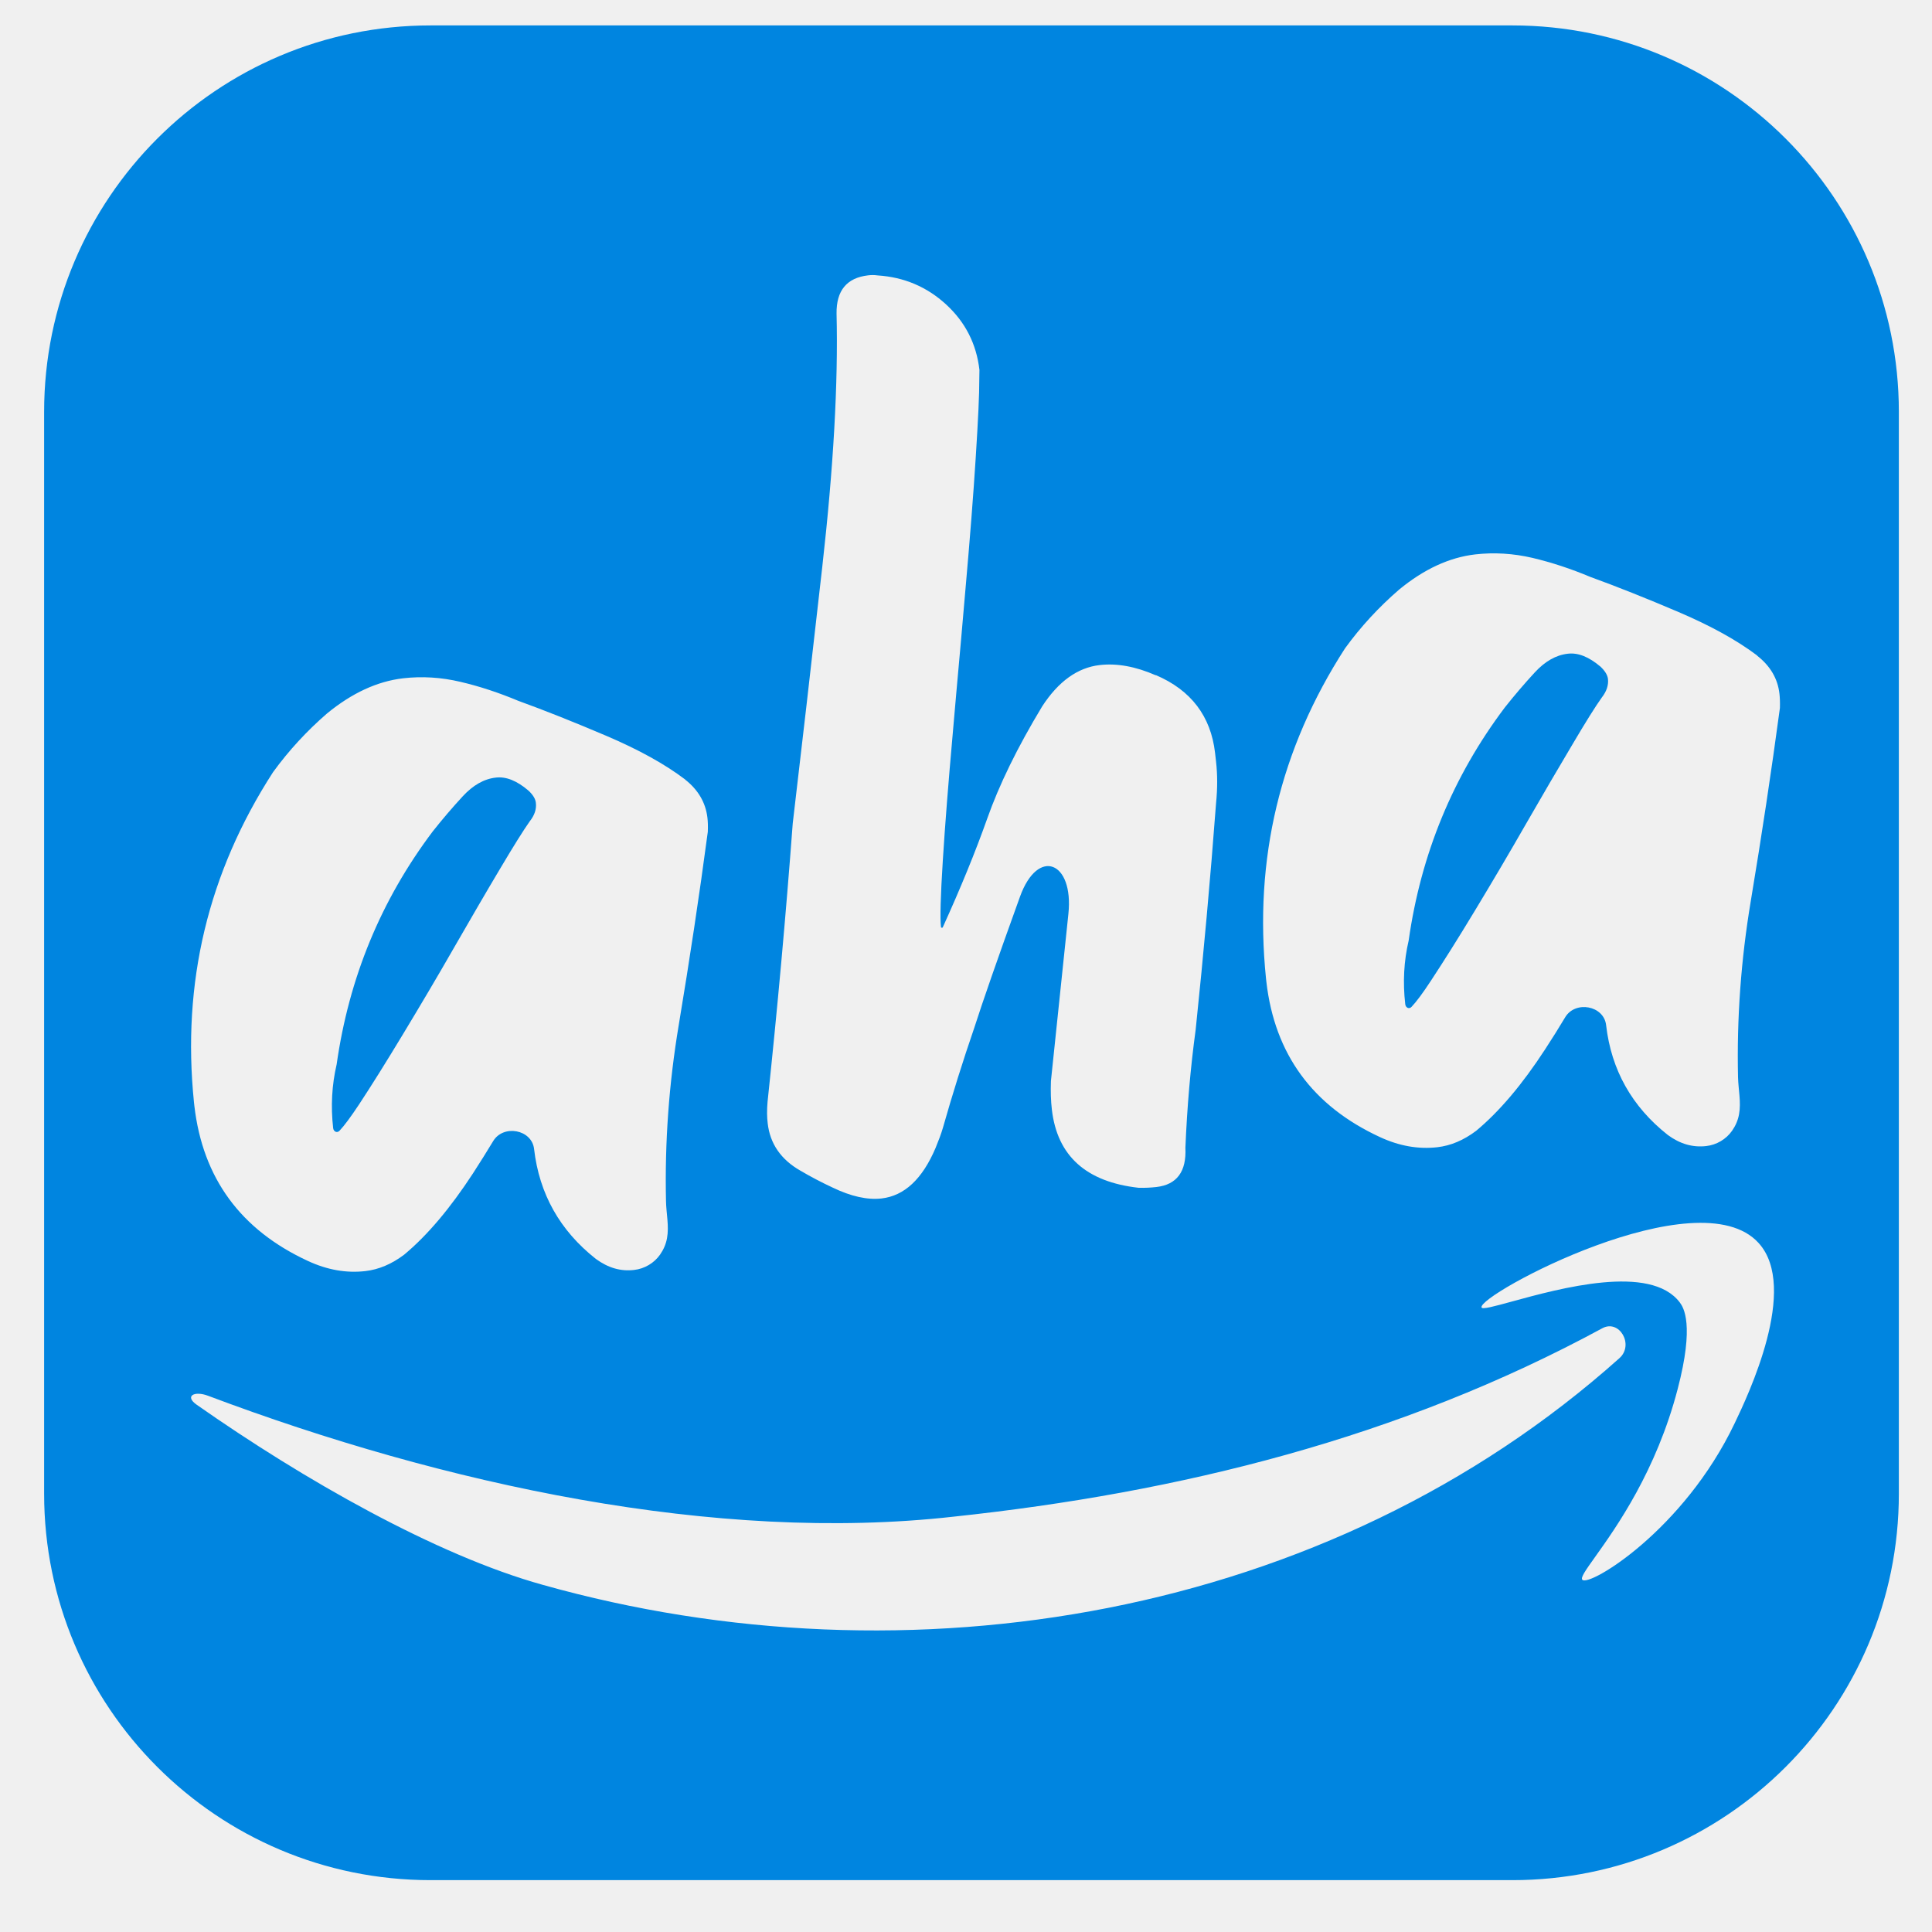
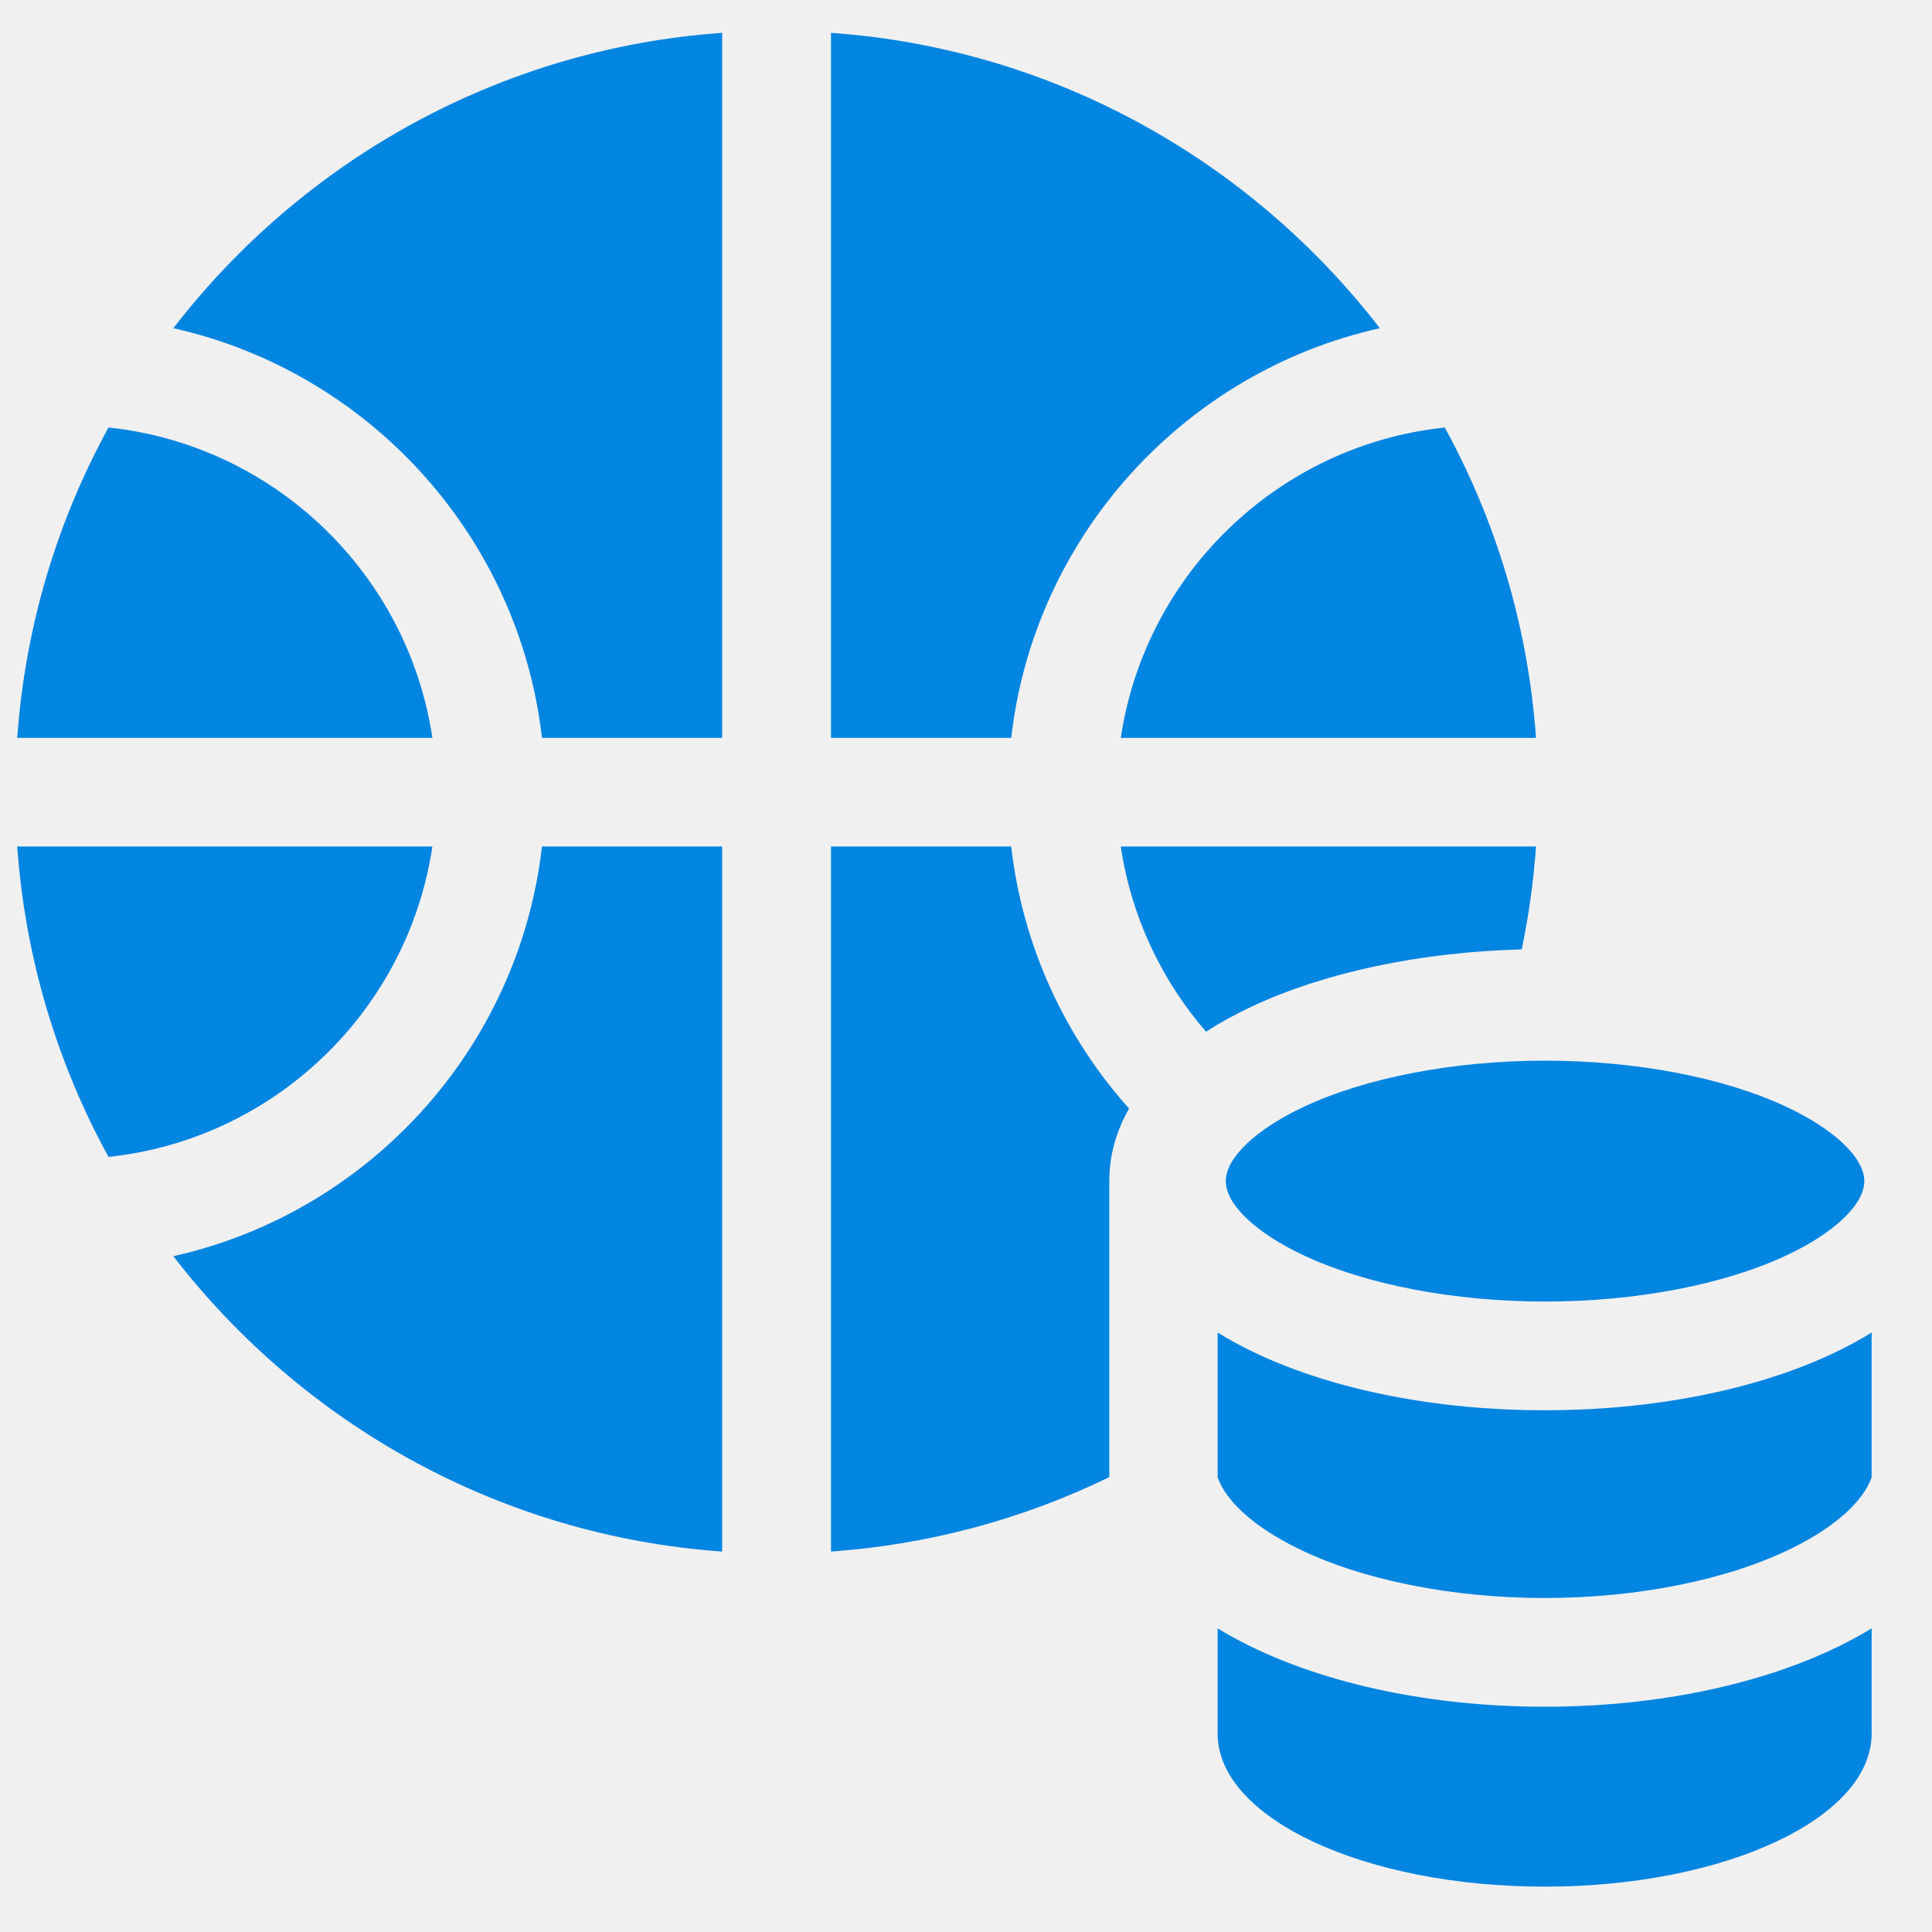
<svg xmlns="http://www.w3.org/2000/svg" width="25" height="25" viewBox="0 0 25 25" fill="none">
-   <path fill-rule="evenodd" clip-rule="evenodd" d="M0.571 5.329C0.571 2.568 2.809 0.329 5.571 0.329H19.571C22.332 0.329 24.571 2.568 24.571 5.329V19.329C24.571 22.09 22.332 24.329 19.571 24.329H5.571C2.809 24.329 0.571 22.09 0.571 19.329V5.329ZM14.956 8.737C14.956 8.737 14.957 8.736 14.957 8.736C15.412 8.931 15.668 9.267 15.723 9.743L15.735 9.85C15.755 10.023 15.755 10.202 15.736 10.39C15.663 11.366 15.574 12.344 15.472 13.323C15.405 13.815 15.361 14.324 15.339 14.852C15.354 15.16 15.229 15.329 14.964 15.36C14.893 15.368 14.817 15.372 14.734 15.37C14.054 15.294 13.68 14.957 13.611 14.357C13.598 14.246 13.594 14.123 13.599 13.988L13.825 11.825C13.896 11.147 13.431 10.961 13.199 11.602C12.91 12.402 12.713 12.969 12.607 13.3C12.46 13.728 12.324 14.161 12.2 14.598C12.178 14.673 12.146 14.758 12.106 14.855C11.935 15.257 11.703 15.474 11.407 15.508C11.224 15.529 11.012 15.482 10.772 15.366C10.63 15.3 10.493 15.228 10.36 15.15C10.106 15.006 9.964 14.8 9.934 14.536C9.924 14.455 9.923 14.363 9.932 14.259C10.06 13.05 10.169 11.848 10.258 10.655C10.368 9.726 10.495 8.619 10.64 7.337C10.785 6.054 10.847 4.961 10.825 4.058C10.821 3.76 10.957 3.595 11.233 3.563C11.274 3.558 11.315 3.558 11.357 3.564C11.699 3.586 11.995 3.712 12.243 3.94C12.492 4.169 12.635 4.451 12.674 4.787L12.672 4.91C12.673 5.095 12.657 5.431 12.626 5.919C12.595 6.407 12.551 6.968 12.495 7.602C12.455 8.068 12.414 8.532 12.372 8.994L12.372 8.995L12.328 9.498C12.272 10.127 12.229 10.673 12.2 11.134C12.171 11.595 12.163 11.882 12.176 11.994C12.177 12.007 12.195 12.01 12.2 11.998C12.43 11.492 12.621 11.025 12.773 10.597C12.928 10.157 13.165 9.671 13.486 9.14C13.696 8.817 13.944 8.639 14.229 8.606C14.452 8.58 14.695 8.624 14.955 8.738C14.956 8.738 14.956 8.738 14.956 8.737ZM8.865 10.086C8.865 10.087 8.865 10.088 8.866 10.088C9.036 10.222 9.131 10.387 9.154 10.58C9.16 10.631 9.162 10.693 9.159 10.764C9.049 11.591 8.923 12.423 8.783 13.263C8.656 14.022 8.601 14.782 8.618 15.542C8.621 15.703 8.66 15.865 8.631 16.023C8.617 16.099 8.587 16.169 8.541 16.235C8.464 16.345 8.339 16.418 8.206 16.433C8.032 16.454 7.868 16.406 7.71 16.29C7.244 15.922 6.978 15.448 6.911 14.868C6.882 14.614 6.512 14.547 6.381 14.767C6.3 14.901 6.213 15.04 6.12 15.184C5.826 15.634 5.53 15.986 5.229 16.236C5.067 16.358 4.9 16.428 4.727 16.448C4.482 16.476 4.235 16.433 3.985 16.317C3.113 15.914 2.623 15.244 2.515 14.309L2.51 14.264C2.352 12.717 2.692 11.294 3.533 9.992C3.737 9.711 3.971 9.458 4.233 9.231C4.554 8.968 4.882 8.816 5.217 8.777C5.461 8.749 5.708 8.764 5.958 8.823C6.207 8.881 6.456 8.964 6.705 9.068C7.05 9.193 7.431 9.345 7.849 9.523C8.266 9.701 8.604 9.888 8.864 10.085C8.865 10.085 8.865 10.086 8.865 10.086ZM6.854 10.629C6.917 10.55 6.944 10.47 6.934 10.388C6.929 10.338 6.897 10.285 6.838 10.23C6.689 10.103 6.549 10.046 6.416 10.062C6.263 10.079 6.121 10.16 5.988 10.304C5.855 10.448 5.726 10.599 5.6 10.758C4.929 11.649 4.515 12.654 4.356 13.774C4.294 14.04 4.279 14.314 4.311 14.598C4.317 14.644 4.362 14.665 4.393 14.632C4.455 14.567 4.539 14.453 4.647 14.29C4.805 14.05 4.994 13.748 5.215 13.382C5.436 13.016 5.657 12.644 5.875 12.263C6.094 11.883 6.291 11.543 6.469 11.245C6.646 10.946 6.775 10.741 6.854 10.629ZM23.026 8.977C23.004 8.783 22.909 8.619 22.738 8.485C22.738 8.485 22.737 8.484 22.737 8.483C22.737 8.482 22.737 8.482 22.736 8.481C22.476 8.285 22.138 8.098 21.721 7.92C21.304 7.742 20.922 7.59 20.578 7.465C20.328 7.36 20.079 7.278 19.83 7.219C19.581 7.161 19.334 7.146 19.089 7.174C18.754 7.213 18.426 7.365 18.106 7.628C17.843 7.855 17.609 8.108 17.405 8.389C16.564 9.691 16.224 11.114 16.382 12.661L16.387 12.706C16.495 13.641 16.985 14.311 17.857 14.714C18.107 14.83 18.355 14.873 18.599 14.845C18.773 14.825 18.939 14.755 19.101 14.633C19.402 14.383 19.699 14.031 19.992 13.581C20.086 13.437 20.173 13.298 20.253 13.164C20.384 12.944 20.754 13.011 20.783 13.265C20.85 13.845 21.116 14.319 21.582 14.687C21.74 14.803 21.904 14.85 22.078 14.83C22.212 14.815 22.336 14.742 22.413 14.632C22.459 14.566 22.489 14.496 22.503 14.419C22.532 14.262 22.494 14.099 22.49 13.939C22.473 13.179 22.528 12.419 22.655 11.66C22.795 10.82 22.921 9.988 23.032 9.161C23.034 9.09 23.032 9.028 23.026 8.977ZM20.807 8.785C20.816 8.866 20.789 8.947 20.727 9.026C20.647 9.138 20.518 9.343 20.342 9.642C20.164 9.94 19.966 10.28 19.747 10.66C19.529 11.041 19.309 11.413 19.088 11.779C18.867 12.145 18.677 12.446 18.519 12.686C18.412 12.85 18.327 12.964 18.265 13.029C18.234 13.062 18.189 13.04 18.184 12.995C18.151 12.711 18.166 12.436 18.228 12.171C18.387 11.051 18.801 10.046 19.472 9.155C19.598 8.996 19.728 8.844 19.86 8.701C19.993 8.557 20.135 8.476 20.288 8.459C20.421 8.443 20.561 8.5 20.711 8.627C20.769 8.682 20.801 8.735 20.807 8.785ZM19.171 16.918C19.18 16.947 19.333 16.905 19.563 16.842C20.183 16.672 21.356 16.35 21.736 16.853C21.785 16.918 21.928 17.139 21.709 17.974C21.431 19.039 20.914 19.763 20.644 20.142C20.52 20.316 20.448 20.416 20.476 20.443C20.568 20.533 21.785 19.805 22.447 18.416C22.618 18.059 23.283 16.663 22.756 16.084C21.976 15.224 19.121 16.755 19.171 16.918ZM20.733 17.188C20.955 17.067 21.148 17.402 20.956 17.574C17.179 20.952 11.742 21.835 7.024 20.508C5.642 20.124 3.923 19.143 2.545 18.177C2.385 18.065 2.514 17.994 2.692 18.061C5.748 19.211 9.262 19.971 12.335 19.626C15.259 19.315 18.114 18.608 20.733 17.188Z" fill="#0085E0" />
+   <g clip-path="url(#clip0_27012_16429)">
+     <path d="M5.595 10.954H0.223C0.326 12.401 0.742 13.762 1.404 14.97C3.553 14.743 5.279 13.076 5.595 10.954Z" fill="#0085E0" />
+     <path d="M1.404 5.532C0.742 6.74 0.326 8.101 0.223 9.548H5.595C5.279 7.426 3.553 5.759 1.404 5.532Z" fill="#0085E0" />
+     <path d="M2.243 4.247C4.769 4.811 6.714 6.933 7.013 9.548H9.345V0.425C6.459 0.629 3.912 2.083 2.243 4.247Z" fill="#0085E0" />
+     <path d="M2.243 16.255C3.912 18.419 6.459 19.873 9.345 20.077V10.954H7.013C6.714 13.569 4.769 15.691 2.243 16.255Z" fill="#0085E0" />
+     <path d="M17.855 4.247C16.186 2.083 13.639 0.629 10.753 0.425V9.548H13.085C13.384 6.933 15.329 4.811 17.855 4.247Z" fill="#0085E0" />
+     <path d="M10.753 10.954V20.077C12.009 19.988 13.229 19.662 14.354 19.114V15.286C14.354 14.957 14.441 14.641 14.61 14.345C13.784 13.421 13.233 12.248 13.085 10.954H10.753Z" fill="#0085E0" />
+     <path d="M19.691 12.285C19.782 11.848 19.844 11.404 19.876 10.954H14.503C14.638 11.862 15.031 12.686 15.606 13.35C15.785 13.234 15.983 13.125 16.199 13.024C17.151 12.579 18.381 12.32 19.691 12.285Z" fill="#0085E0" />
+     <path d="M14.503 9.548H19.876C19.773 8.101 19.357 6.74 18.695 5.532C16.545 5.759 14.819 7.426 14.503 9.548Z" fill="#0085E0" />
+     <path d="M23.704 17.52C22.699 17.99 21.38 18.249 19.988 18.249C18.596 18.249 17.276 17.99 16.271 17.52C16.081 17.431 15.909 17.338 15.756 17.243V19.115C15.863 19.427 16.231 19.76 16.786 20.033C17.617 20.443 18.784 20.678 19.988 20.678C21.191 20.678 22.358 20.443 23.189 20.033C23.744 19.76 24.112 19.427 24.219 19.115V17.243C24.066 17.338 23.894 17.431 23.704 17.52Z" fill="#0085E0" />
+     <path d="M15.862 15.284C15.862 15.586 16.25 15.954 16.873 16.246C17.683 16.625 18.82 16.842 19.993 16.842C21.166 16.842 22.304 16.625 23.113 16.246C23.737 15.954 24.124 15.586 24.124 15.284C24.124 14.982 23.737 14.613 23.113 14.321C22.304 13.942 21.166 13.725 19.993 13.725C18.82 13.725 17.683 13.942 16.873 14.321C16.25 14.613 15.862 14.982 15.862 15.284Z" fill="#0085E0" />
+     <path d="M19.988 22.085C18.555 22.085 17.197 21.804 16.164 21.295C16.02 21.224 15.884 21.149 15.756 21.071V22.433C15.756 23.526 17.65 24.413 19.988 24.413C22.325 24.413 24.219 23.526 24.219 22.433V21.071C24.091 21.149 23.955 21.224 23.811 21.295C22.778 21.804 21.42 22.085 19.988 22.085Z" fill="#0085E0" />
+   </g>
+   <defs>
+     <clipPath id="clip0_27012_16429">
+       <rect width="24" height="24" fill="white" transform="translate(0.223145 0.418457)" />
+     </clipPath>
+   </defs>
</svg>
